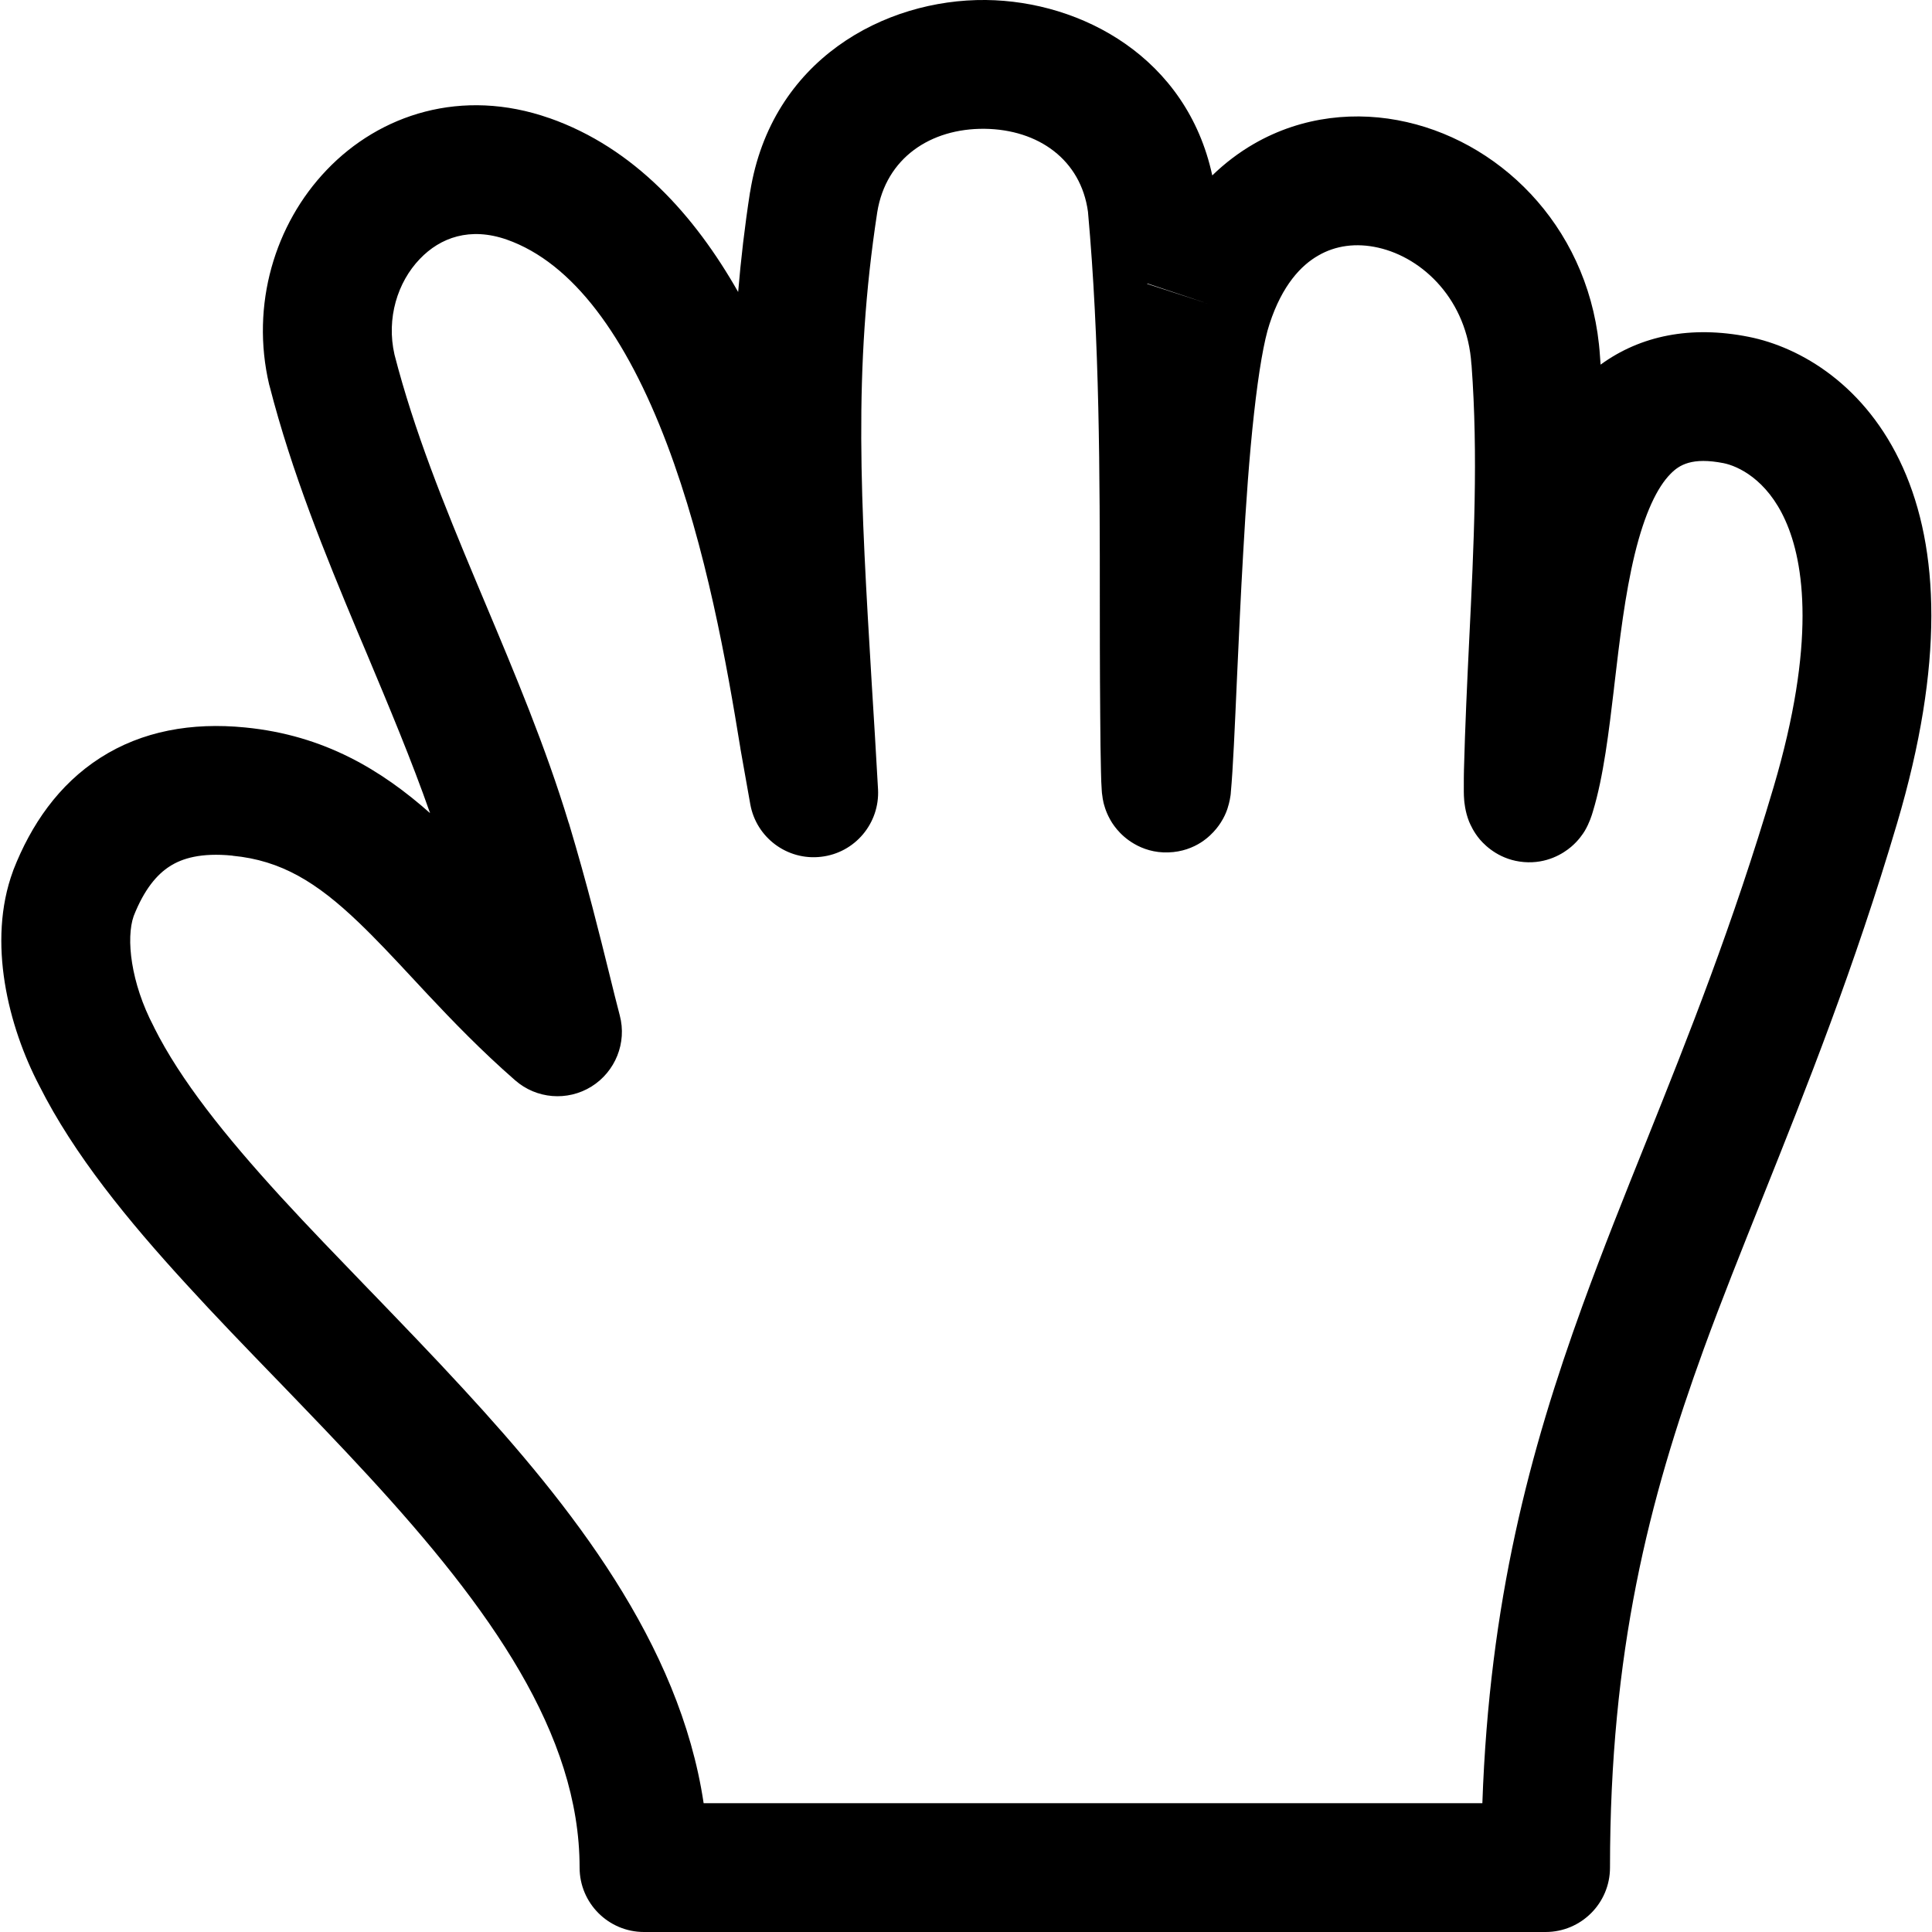
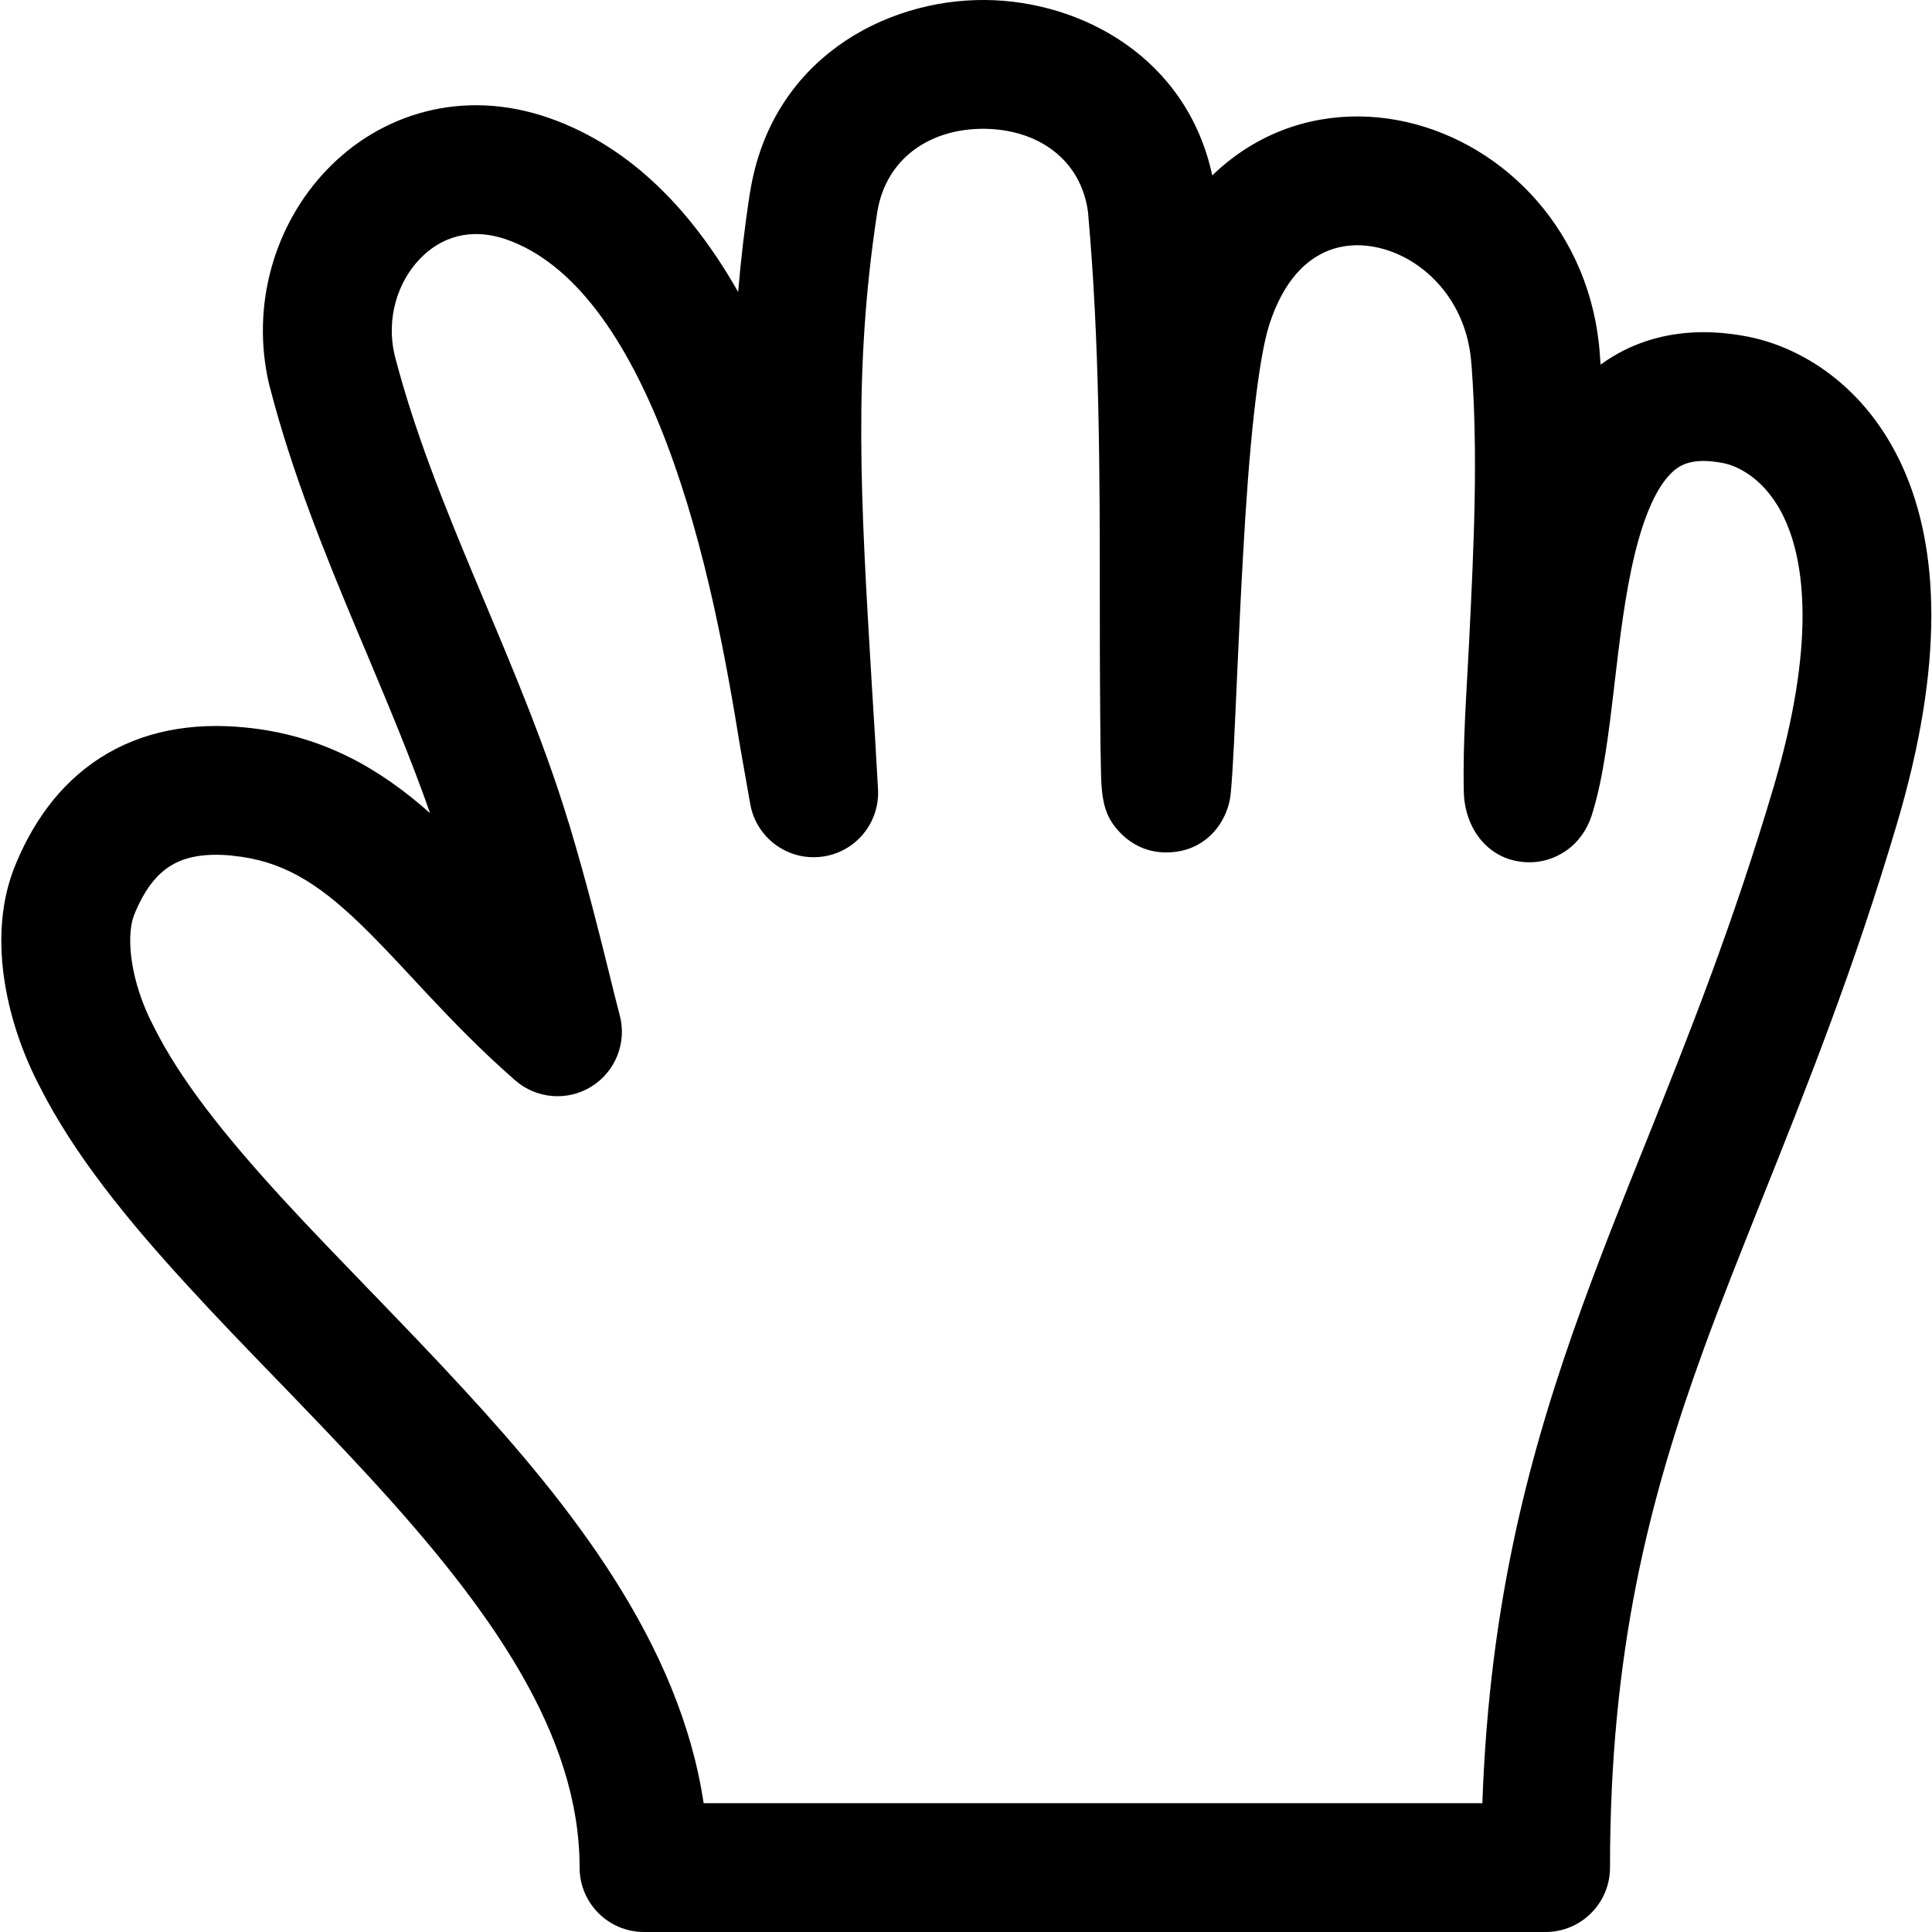
<svg xmlns="http://www.w3.org/2000/svg" width="15" height="15" viewBox="0 0 15 15" fill="none">
-   <path fill-rule="evenodd" clip-rule="evenodd" d="M6.811 1.647C6.622 2.879 6.683 3.885 6.768 5.305C6.784 5.564 6.801 5.837 6.817 6.128C6.831 6.392 6.638 6.622 6.375 6.652C6.112 6.683 5.871 6.503 5.825 6.243L5.749 5.815L5.748 5.807L5.748 5.807C5.644 5.165 5.484 4.255 5.178 3.447C4.862 2.613 4.449 2.041 3.934 1.86C3.65 1.761 3.419 1.843 3.259 2.011C3.087 2.19 2.998 2.471 3.063 2.754C3.215 3.344 3.446 3.917 3.698 4.518C3.721 4.572 3.743 4.625 3.766 4.68C3.995 5.225 4.236 5.797 4.416 6.391L4.417 6.392C4.562 6.876 4.656 7.26 4.731 7.562C4.76 7.681 4.787 7.788 4.812 7.884C4.868 8.096 4.778 8.32 4.592 8.436C4.405 8.552 4.164 8.532 3.999 8.387C3.737 8.158 3.515 7.928 3.318 7.718C3.276 7.673 3.236 7.63 3.197 7.588C3.048 7.428 2.917 7.288 2.783 7.16C2.46 6.851 2.184 6.68 1.806 6.644L1.803 6.643C1.561 6.619 1.414 6.664 1.318 6.726C1.219 6.789 1.12 6.904 1.038 7.112C0.977 7.285 1.015 7.63 1.193 7.969L1.197 7.977L1.197 7.978C1.401 8.385 1.745 8.816 2.181 9.293C2.397 9.529 2.629 9.768 2.869 10.017L2.88 10.028C3.115 10.272 3.36 10.525 3.597 10.783C4.429 11.686 5.277 12.754 5.463 14H11.509C11.564 12.435 11.876 11.268 12.287 10.135C12.445 9.7 12.612 9.284 12.783 8.858C13.11 8.041 13.451 7.189 13.771 6.108C14.099 4.997 14.01 4.37 13.861 4.04C13.717 3.719 13.491 3.618 13.382 3.596C13.138 3.548 13.038 3.609 12.97 3.679C12.867 3.783 12.77 3.983 12.692 4.303C12.617 4.613 12.575 4.965 12.533 5.325L12.53 5.353C12.492 5.672 12.45 6.03 12.367 6.301C12.359 6.329 12.34 6.39 12.304 6.451C12.29 6.474 12.256 6.526 12.198 6.575C12.138 6.626 12.01 6.708 11.831 6.693C11.652 6.678 11.54 6.576 11.49 6.518C11.441 6.46 11.417 6.404 11.406 6.379C11.374 6.299 11.369 6.222 11.368 6.215C11.368 6.215 11.368 6.215 11.368 6.214C11.366 6.19 11.365 6.166 11.365 6.148C11.364 6.096 11.366 5.975 11.366 5.994V5.981L11.366 5.981C11.375 5.636 11.391 5.298 11.407 4.966C11.443 4.236 11.477 3.534 11.425 2.834L11.424 2.829L11.424 2.829C11.392 2.33 11.049 2.002 10.701 1.923C10.53 1.884 10.369 1.906 10.235 1.984C10.103 2.059 9.955 2.213 9.857 2.514L9.856 2.517C9.815 2.64 9.773 2.878 9.736 3.212C9.7 3.535 9.673 3.913 9.652 4.294C9.633 4.62 9.618 4.958 9.604 5.262C9.587 5.645 9.573 5.974 9.556 6.153C9.556 6.16 9.555 6.167 9.554 6.174C9.554 6.174 9.554 6.174 9.554 6.175C9.553 6.182 9.547 6.226 9.531 6.275C9.526 6.291 9.515 6.322 9.495 6.358C9.481 6.383 9.431 6.472 9.324 6.541C9.263 6.58 9.177 6.615 9.071 6.618C8.964 6.622 8.873 6.591 8.805 6.551C8.686 6.482 8.631 6.385 8.617 6.359C8.582 6.296 8.57 6.24 8.567 6.229L8.567 6.228C8.562 6.208 8.56 6.191 8.559 6.182C8.556 6.164 8.554 6.147 8.554 6.137C8.551 6.099 8.549 6.045 8.548 5.993C8.545 5.881 8.543 5.718 8.542 5.548C8.539 5.206 8.539 4.819 8.539 4.71V4.709C8.539 3.665 8.538 2.654 8.447 1.644C8.392 1.241 8.063 1.005 7.644 1C7.224 0.996 6.879 1.227 6.811 1.647ZM9.412 1.362C9.215 0.448 8.399 0.008 7.654 0C6.865 -0.008 5.988 0.466 5.824 1.49L5.824 1.49L5.823 1.493C5.782 1.758 5.752 2.015 5.731 2.267C5.394 1.674 4.926 1.149 4.266 0.917L4.265 0.917C3.586 0.679 2.949 0.887 2.536 1.32C2.134 1.74 1.944 2.367 2.09 2.987L2.09 2.987L2.093 2.997C2.265 3.668 2.524 4.303 2.776 4.905C2.798 4.957 2.82 5.009 2.842 5.061C3.021 5.488 3.194 5.899 3.339 6.313C2.964 5.981 2.519 5.708 1.903 5.648C1.489 5.607 1.104 5.675 0.778 5.884C0.454 6.092 0.241 6.404 0.104 6.754L0.104 6.754L0.101 6.763C-0.102 7.313 0.066 7.972 0.305 8.429C0.574 8.965 0.996 9.479 1.444 9.968C1.67 10.216 1.911 10.465 2.15 10.712L2.157 10.719C2.395 10.966 2.632 11.211 2.861 11.46C3.809 12.49 4.5 13.463 4.5 14.5C4.5 14.776 4.724 15 5 15H12C12.276 15 12.5 14.776 12.5 14.5C12.5 12.821 12.802 11.646 13.227 10.476C13.365 10.097 13.522 9.706 13.687 9.292C14.024 8.449 14.398 7.513 14.729 6.392C15.096 5.153 15.056 4.259 14.774 3.63C14.487 2.992 13.98 2.695 13.576 2.615C13.128 2.526 12.737 2.605 12.427 2.831C12.425 2.808 12.424 2.785 12.422 2.762C12.359 1.81 11.691 1.123 10.923 0.948C10.535 0.859 10.111 0.9 9.735 1.117C9.619 1.184 9.511 1.266 9.412 1.362ZM8.907 2.203C8.907 2.202 8.907 2.202 8.908 2.201L9.382 2.359L8.907 2.204C8.907 2.204 8.907 2.203 8.907 2.203Z" fill="currentColor" />
+   <path fill-rule="evenodd" clip-rule="evenodd" d="M6.811 1.647C6.622 2.879 6.683 3.885 6.768 5.305C6.784 5.564 6.801 5.837 6.817 6.128C6.831 6.392 6.638 6.622 6.375 6.652C6.112 6.683 5.871 6.503 5.825 6.243L5.748 5.807C5.644 5.165 5.484 4.255 5.178 3.447C4.862 2.613 4.449 2.041 3.934 1.86C3.65 1.761 3.419 1.843 3.259 2.011C3.087 2.19 2.998 2.471 3.063 2.754C3.215 3.344 3.446 3.917 3.698 4.518C3.721 4.572 3.743 4.625 3.766 4.68C3.995 5.225 4.236 5.797 4.416 6.391L4.417 6.392C4.562 6.876 4.656 7.26 4.731 7.562C4.76 7.681 4.787 7.788 4.812 7.884C4.868 8.096 4.778 8.32 4.592 8.436C4.405 8.552 4.164 8.532 3.999 8.387C3.737 8.158 3.515 7.928 3.318 7.718C3.276 7.673 3.236 7.63 3.197 7.588C3.048 7.428 2.917 7.288 2.783 7.16C2.46 6.851 2.184 6.68 1.806 6.644L1.803 6.643C1.561 6.619 1.414 6.664 1.318 6.726C1.219 6.789 1.12 6.904 1.038 7.112C0.977 7.285 1.015 7.63 1.193 7.969L1.197 7.977C1.401 8.385 1.745 8.816 2.181 9.293C2.397 9.529 2.629 9.768 2.869 10.017L2.88 10.028C3.115 10.272 3.36 10.525 3.597 10.783C4.429 11.686 5.277 12.754 5.463 14H11.509C11.564 12.435 11.876 11.268 12.287 10.135C12.445 9.7 12.612 9.284 12.783 8.858C13.11 8.041 13.451 7.189 13.771 6.108C14.099 4.997 14.01 4.37 13.861 4.04C13.717 3.719 13.491 3.618 13.382 3.596C13.138 3.548 13.038 3.609 12.97 3.679C12.867 3.783 12.77 3.983 12.692 4.303C12.617 4.613 12.575 4.965 12.533 5.325L12.53 5.353C12.492 5.672 12.45 6.03 12.367 6.301C12.338 6.407 12.282 6.504 12.198 6.575C12.138 6.626 12.01 6.708 11.831 6.693C11.542 6.669 11.371 6.421 11.365 6.148C11.356 5.755 11.388 5.359 11.407 4.966C11.443 4.236 11.477 3.534 11.425 2.834L11.424 2.829C11.392 2.33 11.049 2.002 10.701 1.923C10.53 1.884 10.369 1.906 10.235 1.984C10.103 2.059 9.955 2.213 9.857 2.514L9.856 2.517C9.815 2.64 9.773 2.878 9.736 3.212C9.7 3.535 9.673 3.913 9.652 4.294C9.633 4.62 9.618 4.958 9.604 5.262C9.587 5.645 9.573 5.974 9.556 6.153C9.55 6.225 9.529 6.295 9.495 6.358C9.474 6.397 9.361 6.609 9.071 6.618C8.779 6.627 8.64 6.401 8.617 6.359C8.556 6.249 8.551 6.118 8.548 5.993C8.545 5.881 8.543 5.718 8.542 5.548C8.539 5.206 8.539 4.819 8.539 4.71C8.539 3.666 8.538 2.654 8.447 1.644C8.392 1.241 8.063 1.005 7.644 1C7.224 0.996 6.879 1.227 6.811 1.647ZM9.412 1.362C9.215 0.448 8.399 0.008 7.654 0C6.865 -0.008 5.988 0.466 5.824 1.49L5.823 1.493C5.782 1.758 5.752 2.015 5.731 2.267C5.394 1.674 4.926 1.149 4.266 0.917C3.587 0.679 2.949 0.887 2.536 1.32C2.134 1.74 1.944 2.367 2.09 2.987L2.093 2.997C2.265 3.668 2.524 4.303 2.776 4.905C2.798 4.957 2.82 5.009 2.842 5.061C3.021 5.488 3.194 5.899 3.339 6.313C2.964 5.981 2.519 5.708 1.903 5.648C1.489 5.607 1.104 5.675 0.778 5.884C0.454 6.092 0.241 6.404 0.104 6.754L0.101 6.763C-0.102 7.313 0.066 7.972 0.305 8.429C0.574 8.965 0.996 9.479 1.444 9.968C1.67 10.216 1.911 10.465 2.15 10.712L2.157 10.719C2.395 10.966 2.632 11.211 2.861 11.46C3.809 12.49 4.5 13.463 4.5 14.5C4.5 14.776 4.724 15 5 15H12C12.276 15 12.5 14.776 12.5 14.5C12.5 12.821 12.802 11.646 13.227 10.476C13.365 10.097 13.522 9.706 13.687 9.292C14.024 8.449 14.398 7.513 14.729 6.392C15.096 5.153 15.056 4.259 14.774 3.63C14.487 2.992 13.98 2.695 13.576 2.615C13.128 2.526 12.737 2.605 12.427 2.831C12.425 2.808 12.424 2.785 12.422 2.762C12.359 1.81 11.691 1.123 10.923 0.948C10.535 0.859 10.111 0.9 9.735 1.117C9.619 1.184 9.511 1.266 9.412 1.362Z" fill="currentColor" />
</svg>
